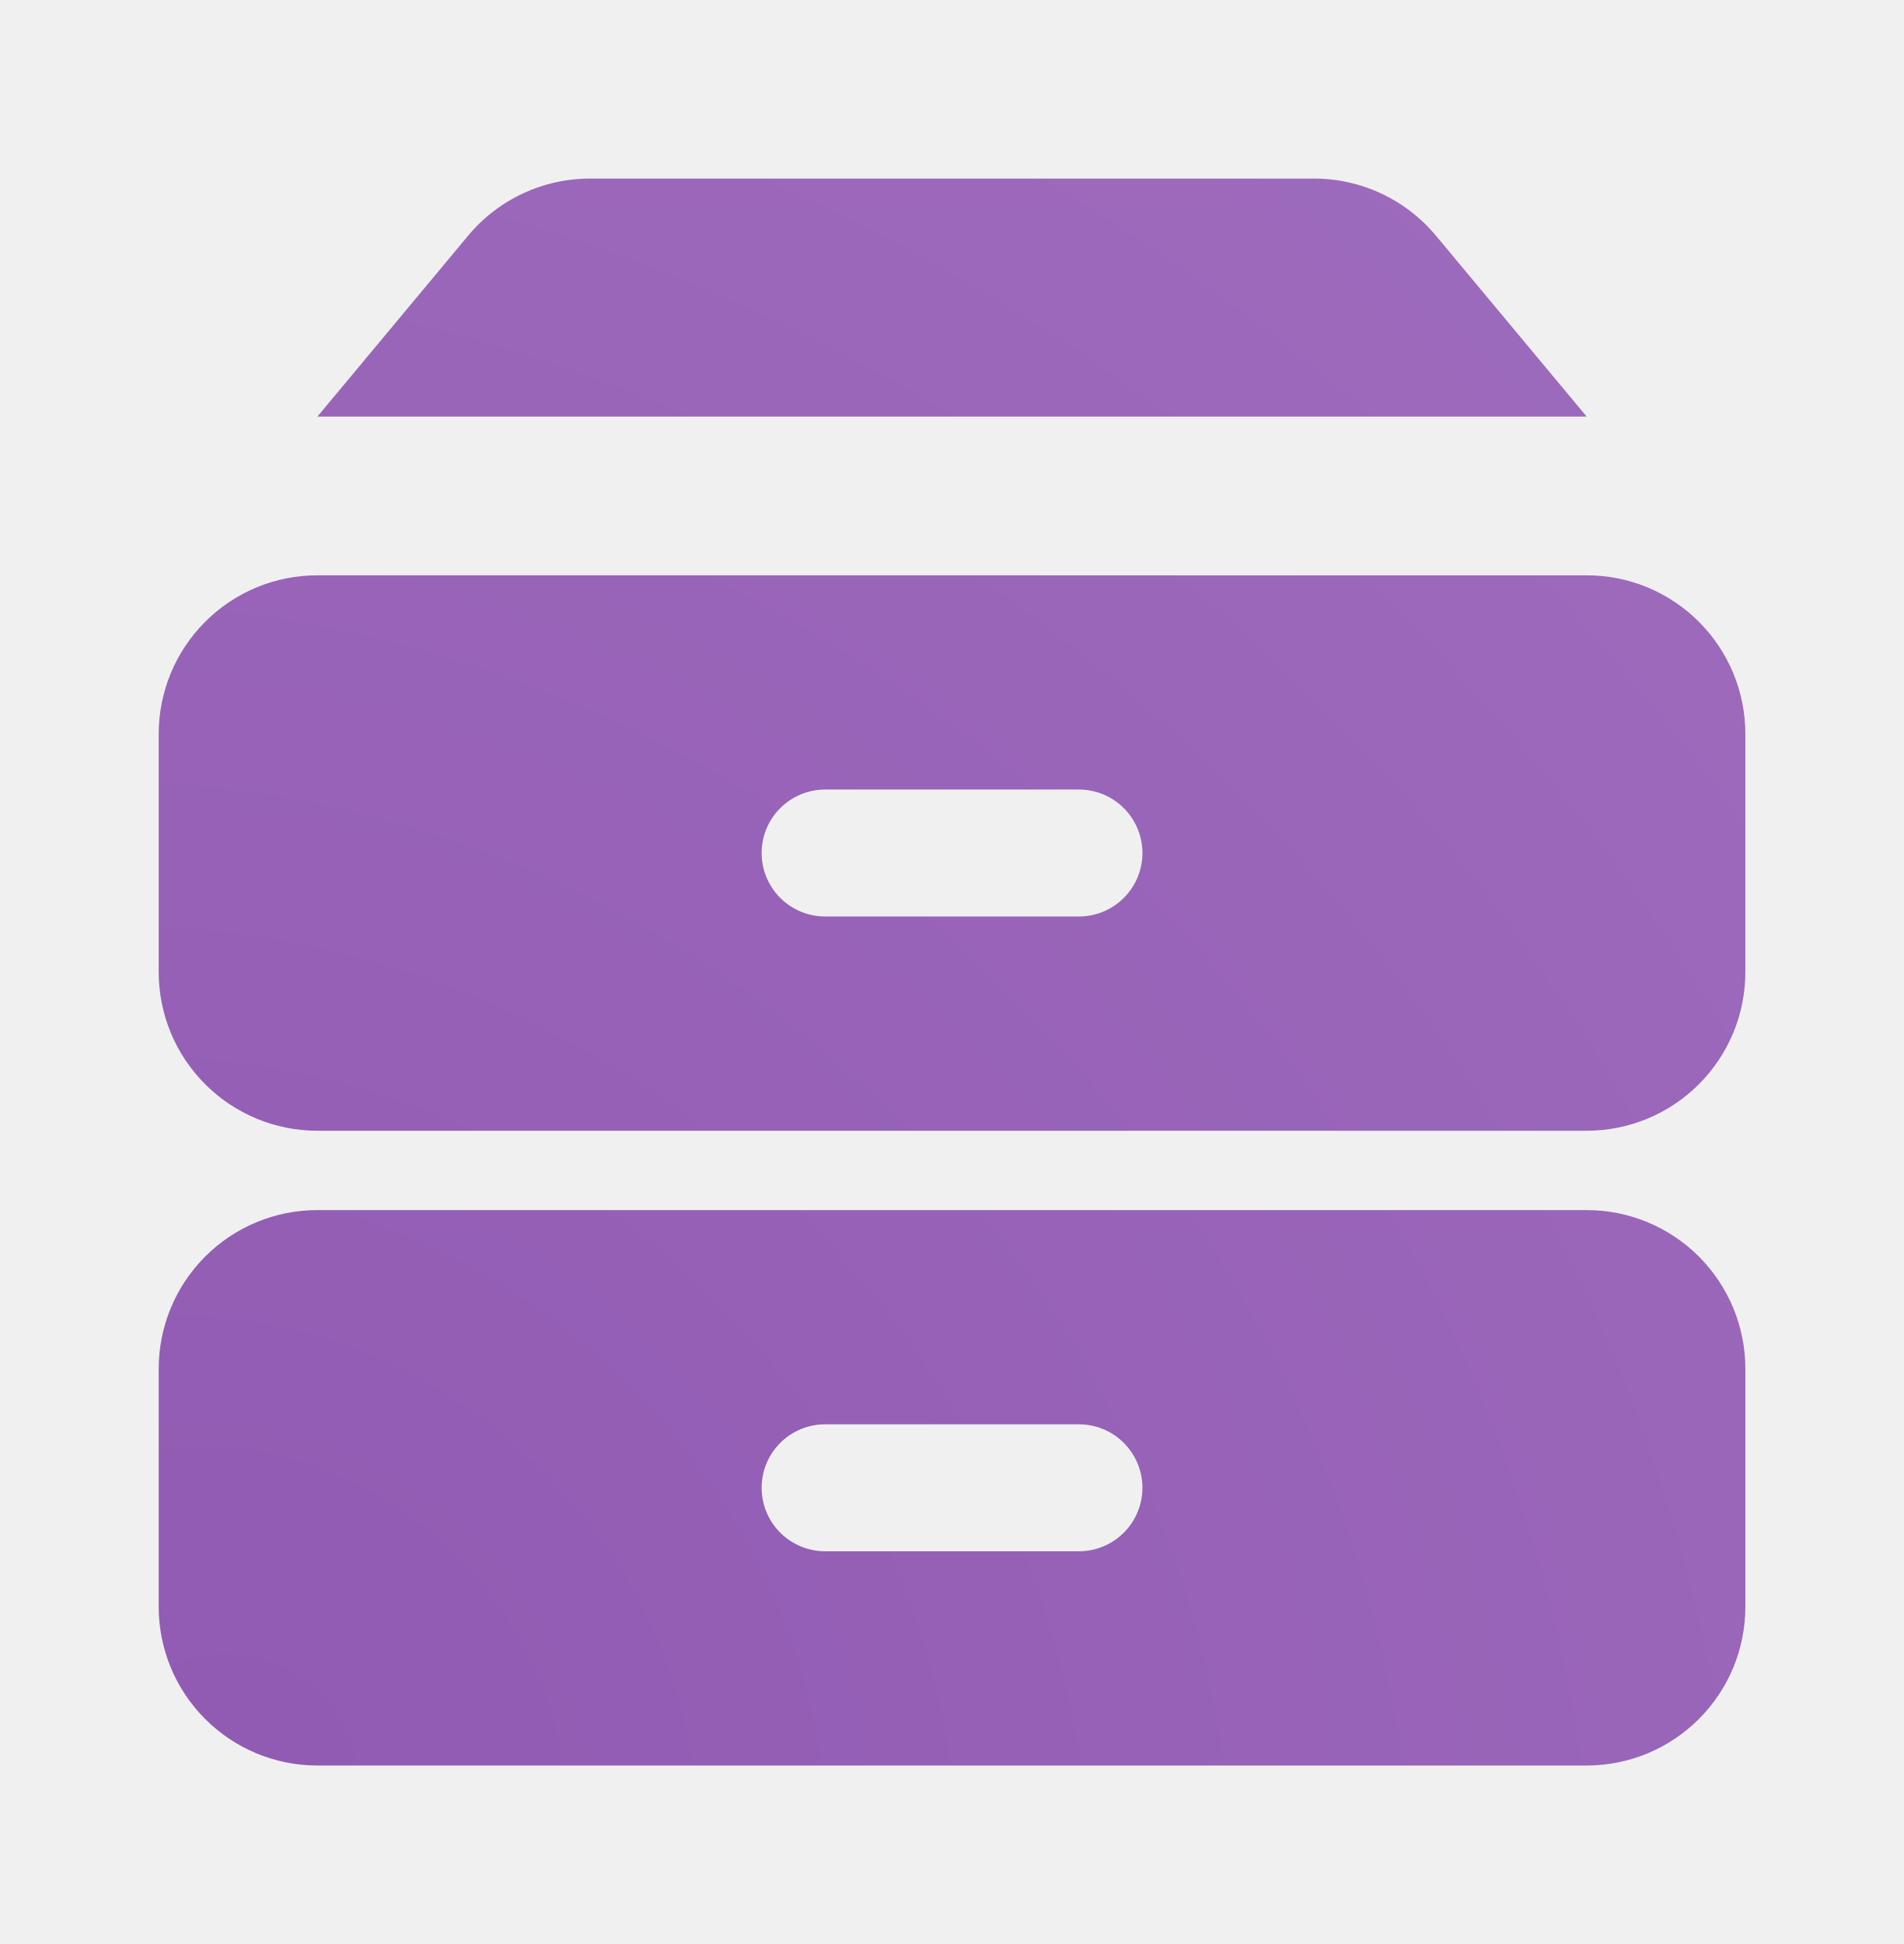
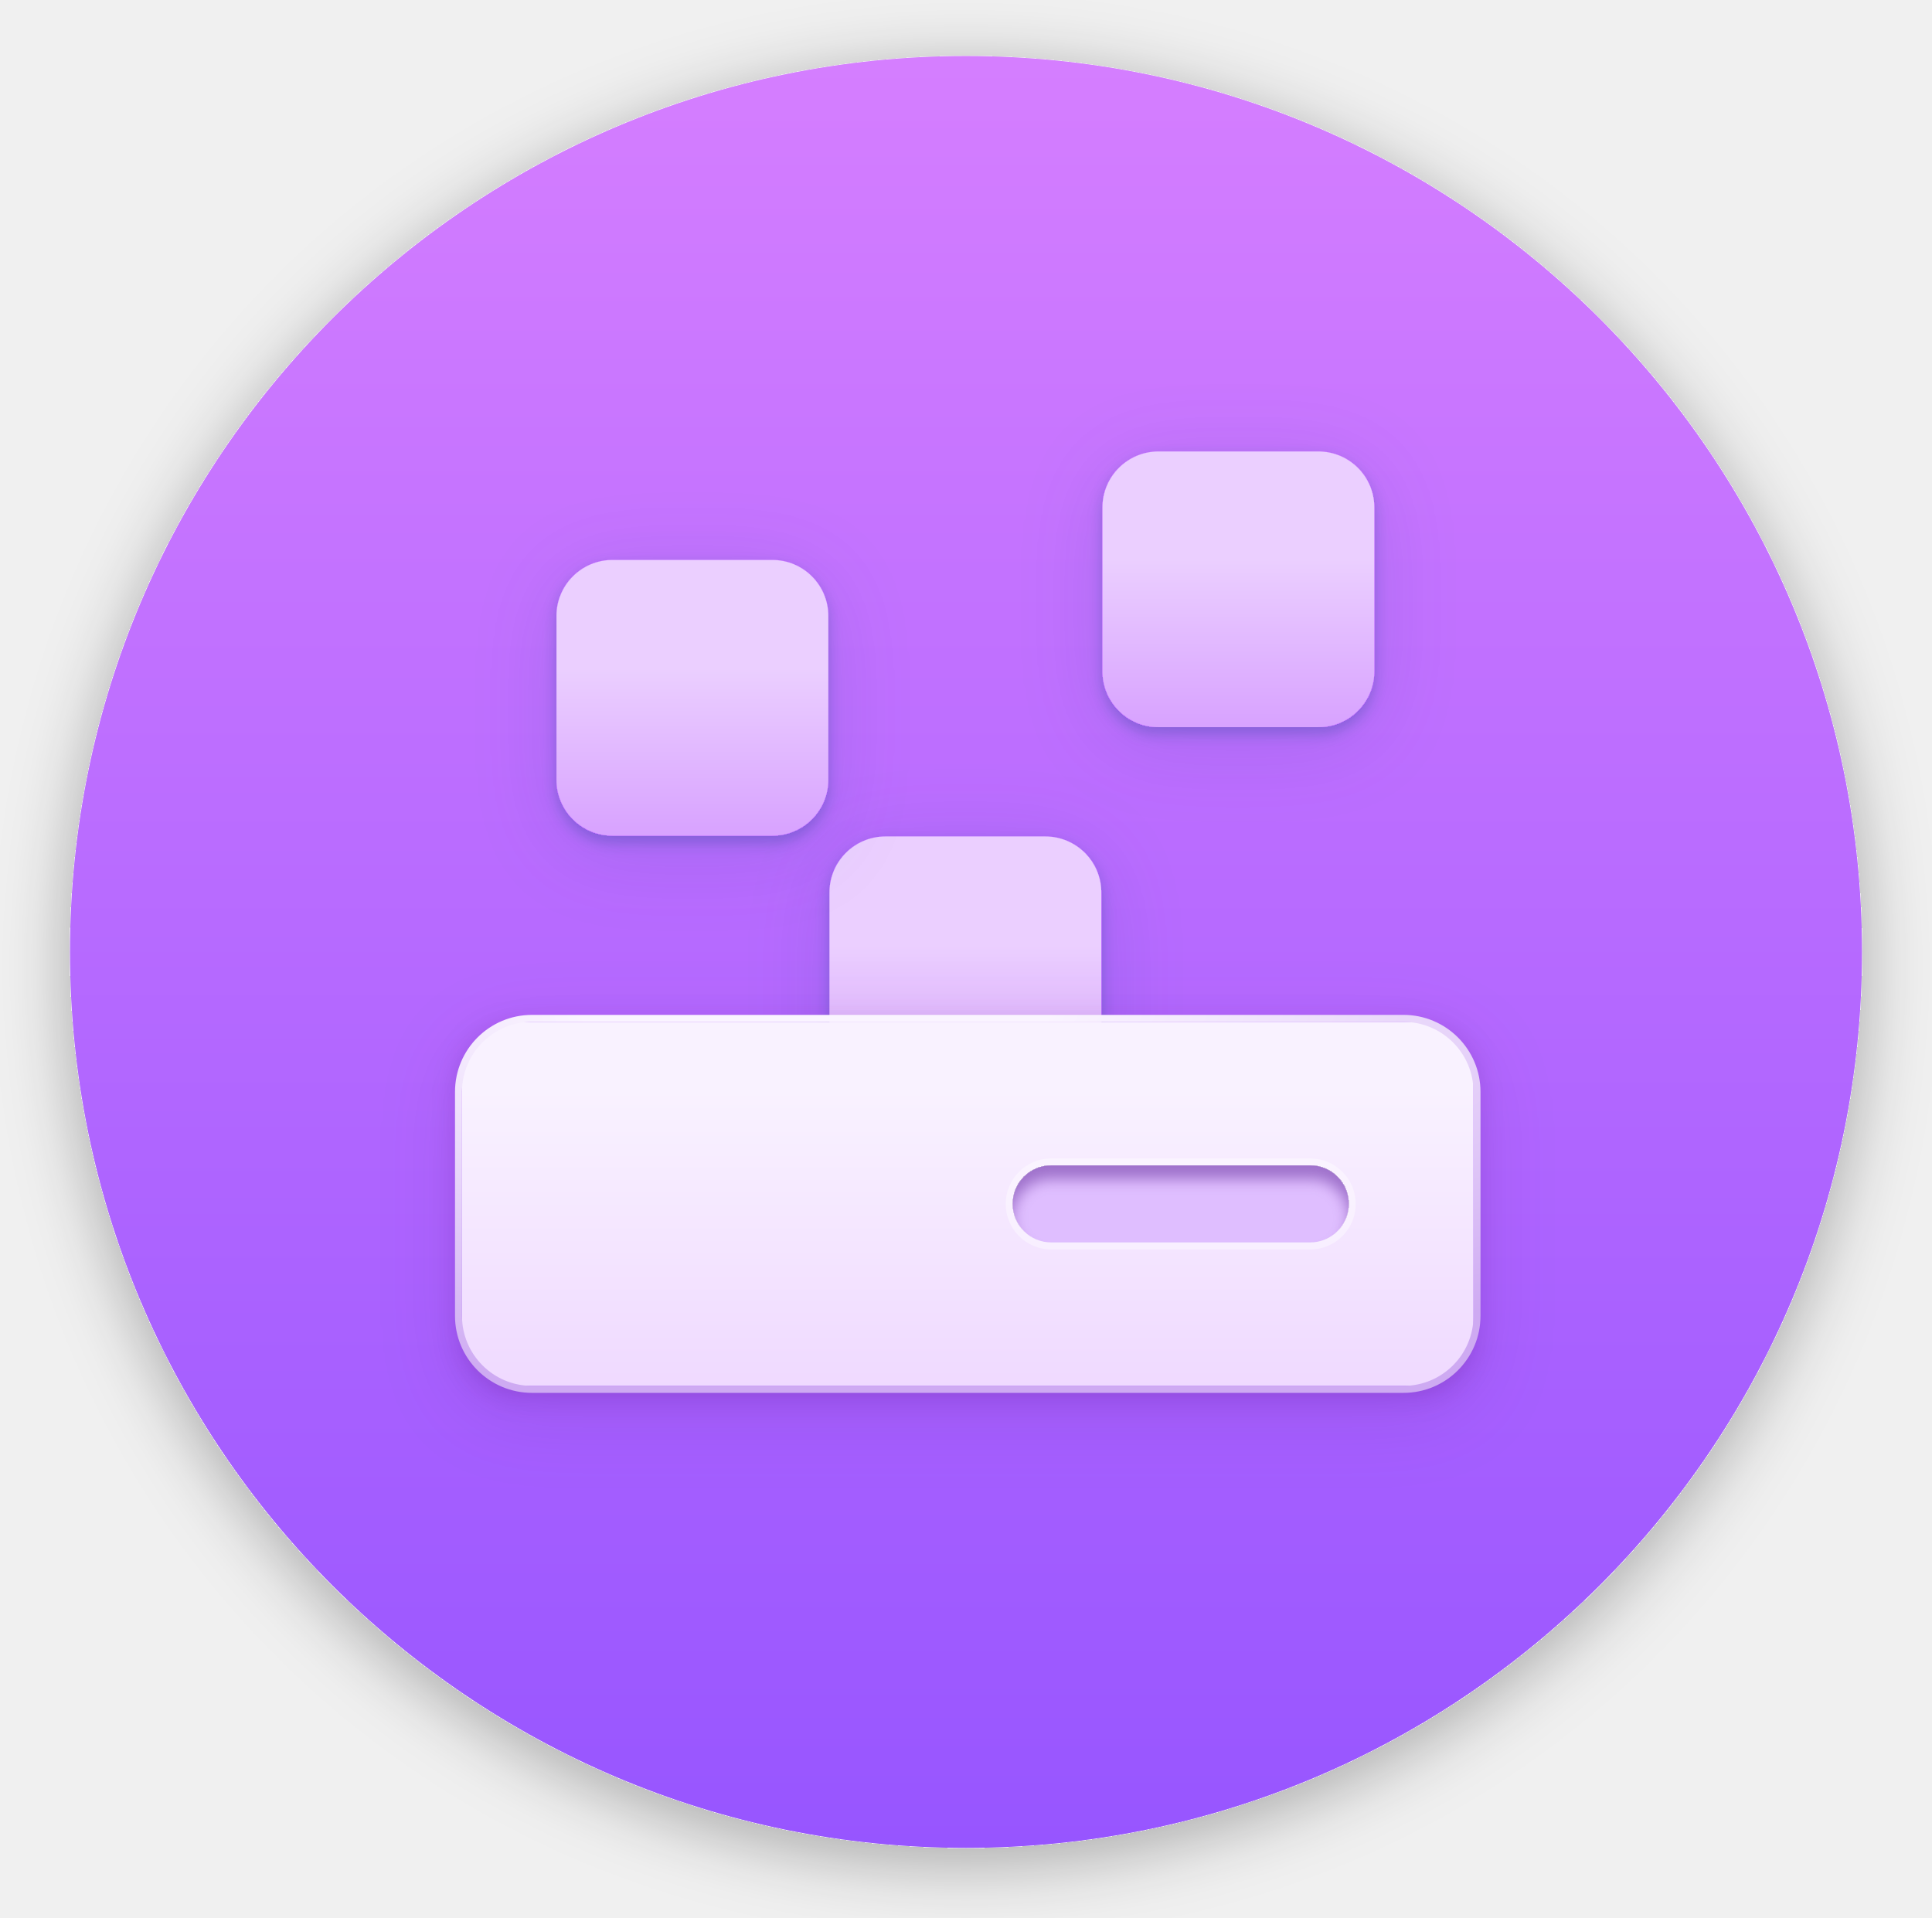
- <svg xmlns="http://www.w3.org/2000/svg" width="48" height="49" viewBox="0 0 48 49" fill="none">
-   <path d="M40.001 30.501C40.526 30.501 41.046 30.604 41.532 30.805C42.017 31.006 42.458 31.301 42.829 31.672C43.201 32.044 43.495 32.485 43.697 32.97C43.898 33.456 44.001 33.976 44.001 34.501V40.501C44.001 41.026 43.898 41.546 43.697 42.032C43.495 42.517 43.201 42.958 42.829 43.329C42.458 43.701 42.017 43.995 41.532 44.197C41.046 44.398 40.526 44.501 40.001 44.501H8.001C7.476 44.501 6.956 44.398 6.47 44.197C5.985 43.995 5.544 43.701 5.173 43.329C4.801 42.958 4.506 42.517 4.305 42.032C4.104 41.546 4.001 41.026 4.001 40.501V34.501C4.001 33.976 4.104 33.456 4.305 32.97C4.506 32.485 4.801 32.044 5.173 31.672C5.544 31.301 5.985 31.006 6.47 30.805C6.956 30.604 7.476 30.501 8.001 30.501H40.001ZM27.201 35.901H20.801C20.377 35.901 19.97 36.069 19.67 36.37C19.369 36.67 19.201 37.077 19.201 37.501C19.201 37.925 19.369 38.332 19.67 38.632C19.97 38.932 20.377 39.101 20.801 39.101H27.201C27.625 39.101 28.032 38.932 28.332 38.632C28.632 38.332 28.801 37.925 28.801 37.501C28.801 37.077 28.632 36.67 28.332 36.37C28.032 36.069 27.625 35.901 27.201 35.901ZM40.001 14.501C40.526 14.501 41.046 14.604 41.532 14.805C42.017 15.006 42.458 15.301 42.829 15.672C43.201 16.044 43.495 16.485 43.697 16.97C43.898 17.456 44.001 17.976 44.001 18.501V24.501C44.001 25.026 43.898 25.546 43.697 26.032C43.495 26.517 43.201 26.958 42.829 27.329C42.458 27.701 42.017 27.995 41.532 28.197C41.046 28.398 40.526 28.501 40.001 28.501H8.001C7.476 28.501 6.956 28.398 6.47 28.197C5.985 27.995 5.544 27.701 5.173 27.329C4.801 26.958 4.506 26.517 4.305 26.032C4.104 25.546 4.001 25.026 4.001 24.501V18.501C4.001 17.976 4.104 17.456 4.305 16.97C4.506 16.485 4.801 16.044 5.173 15.672C5.544 15.301 5.985 15.006 6.47 14.805C6.956 14.604 7.476 14.501 8.001 14.501H40.001ZM27.201 19.901H20.801C20.377 19.901 19.97 20.07 19.67 20.37C19.369 20.67 19.201 21.077 19.201 21.501C19.201 21.925 19.369 22.332 19.67 22.632C19.97 22.932 20.377 23.101 20.801 23.101H27.201C27.625 23.101 28.032 22.932 28.332 22.632C28.632 22.332 28.801 21.925 28.801 21.501C28.801 21.077 28.632 20.67 28.332 20.37C28.032 20.07 27.625 19.901 27.201 19.901ZM14.875 4.501H33.127C33.714 4.501 34.293 4.63 34.824 4.879C35.355 5.128 35.825 5.49 36.201 5.941L40.001 10.501H8.001L11.801 5.941C12.176 5.49 12.646 5.128 13.178 4.879C13.709 4.63 14.288 4.501 14.875 4.501Z" fill="url(#paint0_angular_4715_17928)" />
+ <svg xmlns="http://www.w3.org/2000/svg" width="552" height="548" viewBox="0 0 552 548" fill="none">
+   <g filter="url(#filter0_d_3482_260551)">
+     <circle cx="276" cy="272" r="256" fill="url(#paint0_linear_3482_260551)" />
+   </g>
+   <g filter="url(#filter1_dd_3482_260551)">
+     <rect x="237" y="239" width="77.656" height="78.766" rx="16" fill="url(#paint1_linear_3482_260551)" />
+   </g>
+   <g filter="url(#filter2_dd_3482_260551)">
+     <rect x="159" y="160" width="77.656" height="78.766" rx="16" fill="url(#paint2_linear_3482_260551)" />
+   </g>
+   <g filter="url(#filter3_dd_3482_260551)">
+     <rect x="315" y="129" width="77.656" height="78.766" rx="16" fill="url(#paint3_linear_3482_260551)" />
+   </g>
+   <g filter="url(#filter4_dd_3482_260551)">
+     <path d="M421 307.98C421 299.144 413.837 291.98 405 291.98H148C139.163 291.98 132 299.144 132 307.98V379.98C132 388.817 139.163 395.98 148 395.98H405C413.837 395.98 421 388.817 421 379.98V307.98Z" fill="url(#paint4_linear_3482_260551)" />
+   </g>
+   <g filter="url(#filter5_i_3482_260551)">
+     <path d="M374.348 333C380.423 333 385.348 337.925 385.348 344C385.348 350.075 380.423 355 374.348 355L300.348 355C294.273 355 289.348 350.075 289.348 344C289.348 337.925 294.273 333 300.348 333L374.348 333Z" fill="#DFBEFF" />
+   </g>
+   <path d="M386.348 344C386.348 337.373 380.975 332 374.348 332L300.348 332C293.72 332 288.348 337.373 288.348 344C288.348 350.627 293.72 356 300.348 356L374.348 356C380.975 356 386.348 350.627 386.348 344Z" stroke="white" stroke-opacity="0.4" stroke-width="2" />
+   <path d="M422 311.98C422 300.382 412.598 290.98 401 290.98H152C140.402 290.98 131 300.382 131 311.98V375.98C131 387.578 140.402 396.98 152 396.98H401C412.598 396.98 422 387.578 422 375.98V311.98Z" stroke="url(#paint5_radial_3482_260551)" stroke-width="2" />
  <defs>
-     <radialGradient id="paint0_angular_4715_17928" cx="0" cy="0" r="1" gradientUnits="userSpaceOnUse" gradientTransform="translate(5.71548 44.5009) rotate(-46.2546) scale(55.3695 61.5791)">
-       <stop stop-color="#915AB3" />
-       <stop offset="1" stop-color="#9E6CBD" />
+     <filter id="filter0_d_3482_260551" x="0" y="0" width="552" height="552" filterUnits="userSpaceOnUse" color-interpolation-filters="sRGB">
+       <feFlood flood-opacity="0" result="BackgroundImageFix" />
+       <feColorMatrix in="SourceAlpha" type="matrix" values="0 0 0 0 0 0 0 0 0 0 0 0 0 0 0 0 0 0 127 0" result="hardAlpha" />
+       <feOffset dy="4" />
+       <feGaussianBlur stdDeviation="10" />
+       <feComposite in2="hardAlpha" operator="out" />
+       <feColorMatrix type="matrix" values="0 0 0 0 0 0 0 0 0 0 0 0 0 0 0 0 0 0 0.3 0" />
+       <feBlend mode="normal" in2="BackgroundImageFix" result="effect1_dropShadow_3482_260551" />
+       <feBlend mode="normal" in="SourceGraphic" in2="effect1_dropShadow_3482_260551" result="shape" />
+     </filter>
+     <filter id="filter1_dd_3482_260551" x="213" y="219" width="125.656" height="126.766" filterUnits="userSpaceOnUse" color-interpolation-filters="sRGB">
+       <feFlood flood-opacity="0" result="BackgroundImageFix" />
+       <feColorMatrix in="SourceAlpha" type="matrix" values="0 0 0 0 0 0 0 0 0 0 0 0 0 0 0 0 0 0 127 0" result="hardAlpha" />
+       <feOffset dy="2" />
+       <feGaussianBlur stdDeviation="2" />
+       <feComposite in2="hardAlpha" operator="out" />
+       <feColorMatrix type="matrix" values="0 0 0 0 0 0 0 0 0 0.244 0 0 0 0 0.493 0 0 0 0.24 0" />
+       <feBlend mode="normal" in2="BackgroundImageFix" result="effect1_dropShadow_3482_260551" />
+       <feColorMatrix in="SourceAlpha" type="matrix" values="0 0 0 0 0 0 0 0 0 0 0 0 0 0 0 0 0 0 127 0" result="hardAlpha" />
+       <feOffset dy="4" />
+       <feGaussianBlur stdDeviation="12" />
+       <feComposite in2="hardAlpha" operator="out" />
+       <feColorMatrix type="matrix" values="0 0 0 0 0 0 0 0 0 0.243 0 0 0 0 0.494 0 0 0 0.12 0" />
+       <feBlend mode="normal" in2="effect1_dropShadow_3482_260551" result="effect2_dropShadow_3482_260551" />
+       <feBlend mode="normal" in="SourceGraphic" in2="effect2_dropShadow_3482_260551" result="shape" />
+     </filter>
+     <filter id="filter2_dd_3482_260551" x="135" y="140" width="125.656" height="126.766" filterUnits="userSpaceOnUse" color-interpolation-filters="sRGB">
+       <feFlood flood-opacity="0" result="BackgroundImageFix" />
+       <feColorMatrix in="SourceAlpha" type="matrix" values="0 0 0 0 0 0 0 0 0 0 0 0 0 0 0 0 0 0 127 0" result="hardAlpha" />
+       <feOffset dy="2" />
+       <feGaussianBlur stdDeviation="2" />
+       <feComposite in2="hardAlpha" operator="out" />
+       <feColorMatrix type="matrix" values="0 0 0 0 0 0 0 0 0 0.244 0 0 0 0 0.493 0 0 0 0.24 0" />
+       <feBlend mode="normal" in2="BackgroundImageFix" result="effect1_dropShadow_3482_260551" />
+       <feColorMatrix in="SourceAlpha" type="matrix" values="0 0 0 0 0 0 0 0 0 0 0 0 0 0 0 0 0 0 127 0" result="hardAlpha" />
+       <feOffset dy="4" />
+       <feGaussianBlur stdDeviation="12" />
+       <feComposite in2="hardAlpha" operator="out" />
+       <feColorMatrix type="matrix" values="0 0 0 0 0 0 0 0 0 0.243 0 0 0 0 0.494 0 0 0 0.12 0" />
+       <feBlend mode="normal" in2="effect1_dropShadow_3482_260551" result="effect2_dropShadow_3482_260551" />
+       <feBlend mode="normal" in="SourceGraphic" in2="effect2_dropShadow_3482_260551" result="shape" />
+     </filter>
+     <filter id="filter3_dd_3482_260551" x="291" y="109" width="125.656" height="126.766" filterUnits="userSpaceOnUse" color-interpolation-filters="sRGB">
+       <feFlood flood-opacity="0" result="BackgroundImageFix" />
+       <feColorMatrix in="SourceAlpha" type="matrix" values="0 0 0 0 0 0 0 0 0 0 0 0 0 0 0 0 0 0 127 0" result="hardAlpha" />
+       <feOffset dy="2" />
+       <feGaussianBlur stdDeviation="2" />
+       <feComposite in2="hardAlpha" operator="out" />
+       <feColorMatrix type="matrix" values="0 0 0 0 0 0 0 0 0 0.244 0 0 0 0 0.493 0 0 0 0.24 0" />
+       <feBlend mode="normal" in2="BackgroundImageFix" result="effect1_dropShadow_3482_260551" />
+       <feColorMatrix in="SourceAlpha" type="matrix" values="0 0 0 0 0 0 0 0 0 0 0 0 0 0 0 0 0 0 127 0" result="hardAlpha" />
+       <feOffset dy="4" />
+       <feGaussianBlur stdDeviation="12" />
+       <feComposite in2="hardAlpha" operator="out" />
+       <feColorMatrix type="matrix" values="0 0 0 0 0 0 0 0 0 0.243 0 0 0 0 0.494 0 0 0 0.12 0" />
+       <feBlend mode="normal" in2="effect1_dropShadow_3482_260551" result="effect2_dropShadow_3482_260551" />
+       <feBlend mode="normal" in="SourceGraphic" in2="effect2_dropShadow_3482_260551" result="shape" />
+     </filter>
+     <filter id="filter4_dd_3482_260551" x="108" y="273.98" width="337" height="152" filterUnits="userSpaceOnUse" color-interpolation-filters="sRGB">
+       <feFlood flood-opacity="0" result="BackgroundImageFix" />
+       <feColorMatrix in="SourceAlpha" type="matrix" values="0 0 0 0 0 0 0 0 0 0 0 0 0 0 0 0 0 0 127 0" result="hardAlpha" />
+       <feOffset dy="2" />
+       <feGaussianBlur stdDeviation="4" />
+       <feComposite in2="hardAlpha" operator="out" />
+       <feColorMatrix type="matrix" values="0 0 0 0 0.259 0 0 0 0 0 0 0 0 0 0.388 0 0 0 0.2 0" />
+       <feBlend mode="normal" in2="BackgroundImageFix" result="effect1_dropShadow_3482_260551" />
+       <feColorMatrix in="SourceAlpha" type="matrix" values="0 0 0 0 0 0 0 0 0 0 0 0 0 0 0 0 0 0 127 0" result="hardAlpha" />
+       <feOffset dy="6" />
+       <feGaussianBlur stdDeviation="12" />
+       <feComposite in2="hardAlpha" operator="out" />
+       <feColorMatrix type="matrix" values="0 0 0 0 0.259 0 0 0 0 0 0 0 0 0 0.388 0 0 0 0.12 0" />
+       <feBlend mode="normal" in2="effect1_dropShadow_3482_260551" result="effect2_dropShadow_3482_260551" />
+       <feBlend mode="normal" in="SourceGraphic" in2="effect2_dropShadow_3482_260551" result="shape" />
+     </filter>
+     <filter id="filter5_i_3482_260551" x="287.348" y="331" width="100" height="30" filterUnits="userSpaceOnUse" color-interpolation-filters="sRGB">
+       <feFlood flood-opacity="0" result="BackgroundImageFix" />
+       <feBlend mode="normal" in="SourceGraphic" in2="BackgroundImageFix" result="shape" />
+       <feColorMatrix in="SourceAlpha" type="matrix" values="0 0 0 0 0 0 0 0 0 0 0 0 0 0 0 0 0 0 127 0" result="hardAlpha" />
+       <feOffset dy="4" />
+       <feGaussianBlur stdDeviation="2" />
+       <feComposite in2="hardAlpha" operator="arithmetic" k2="-1" k3="1" />
+       <feColorMatrix type="matrix" values="0 0 0 0 0.247 0 0 0 0 0 0 0 0 0 0.494 0 0 0 0.4 0" />
+       <feBlend mode="normal" in2="shape" result="effect1_innerShadow_3482_260551" />
+     </filter>
+     <linearGradient id="paint0_linear_3482_260551" x1="276" y1="16" x2="276" y2="528" gradientUnits="userSpaceOnUse">
+       <stop stop-color="#D57EFF" />
+       <stop offset="1" stop-color="#9755FF" />
+     </linearGradient>
+     <linearGradient id="paint1_linear_3482_260551" x1="275.828" y1="239" x2="275.828" y2="317.766" gradientUnits="userSpaceOnUse">
+       <stop offset="0.392" stop-color="#EBCFFF" />
+       <stop offset="1" stop-color="#D8A2FF" />
+     </linearGradient>
+     <linearGradient id="paint2_linear_3482_260551" x1="197.828" y1="160" x2="197.828" y2="238.766" gradientUnits="userSpaceOnUse">
+       <stop offset="0.392" stop-color="#EBCFFF" />
+       <stop offset="1" stop-color="#D8A2FF" />
+     </linearGradient>
+     <linearGradient id="paint3_linear_3482_260551" x1="353.828" y1="129" x2="353.828" y2="207.766" gradientUnits="userSpaceOnUse">
+       <stop offset="0.392" stop-color="#EBCFFF" />
+       <stop offset="1" stop-color="#D8A2FF" />
+     </linearGradient>
+     <linearGradient id="paint4_linear_3482_260551" x1="276.5" y1="291.98" x2="276.5" y2="408" gradientUnits="userSpaceOnUse">
+       <stop offset="0.167" stop-color="#F9F2FF" />
+       <stop offset="1" stop-color="#EED6FF" />
+     </linearGradient>
+     <radialGradient id="paint5_radial_3482_260551" cx="0" cy="0" r="1" gradientUnits="userSpaceOnUse" gradientTransform="translate(234 287) rotate(89.2116) scale(109.01 337.073)">
+       <stop offset="0.197" stop-color="#FAF4FF" />
+       <stop offset="1" stop-color="#CEAAF2" />
    </radialGradient>
  </defs>
</svg>
